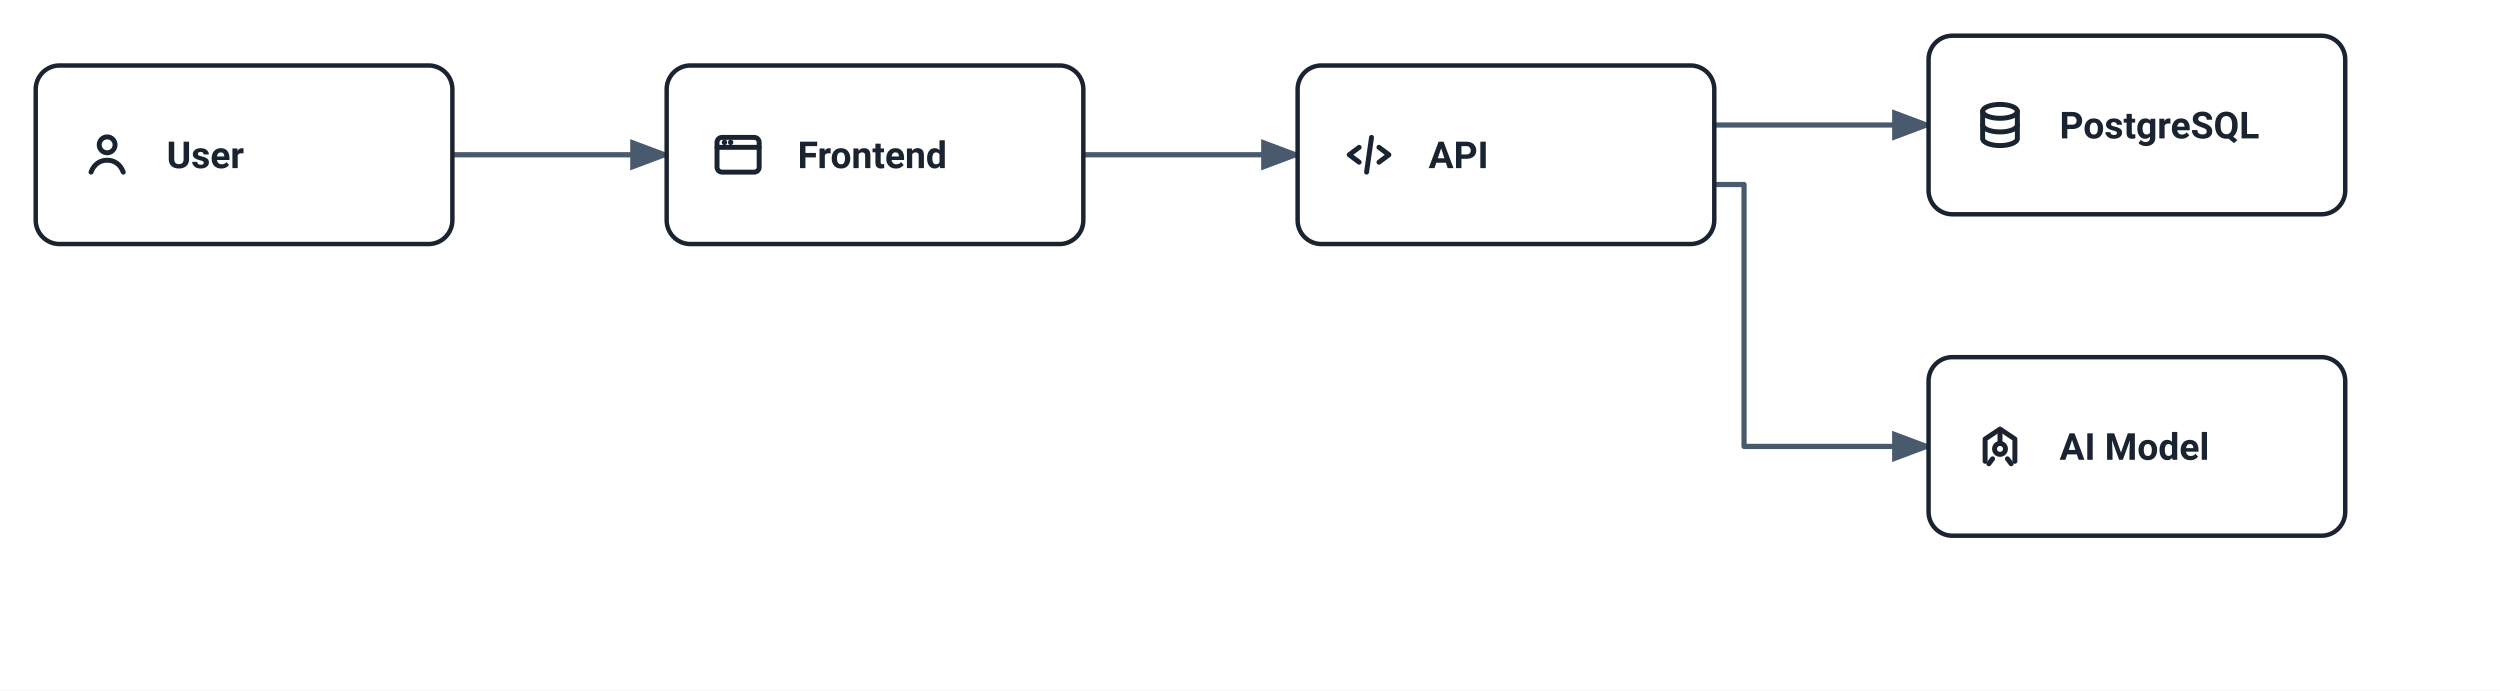
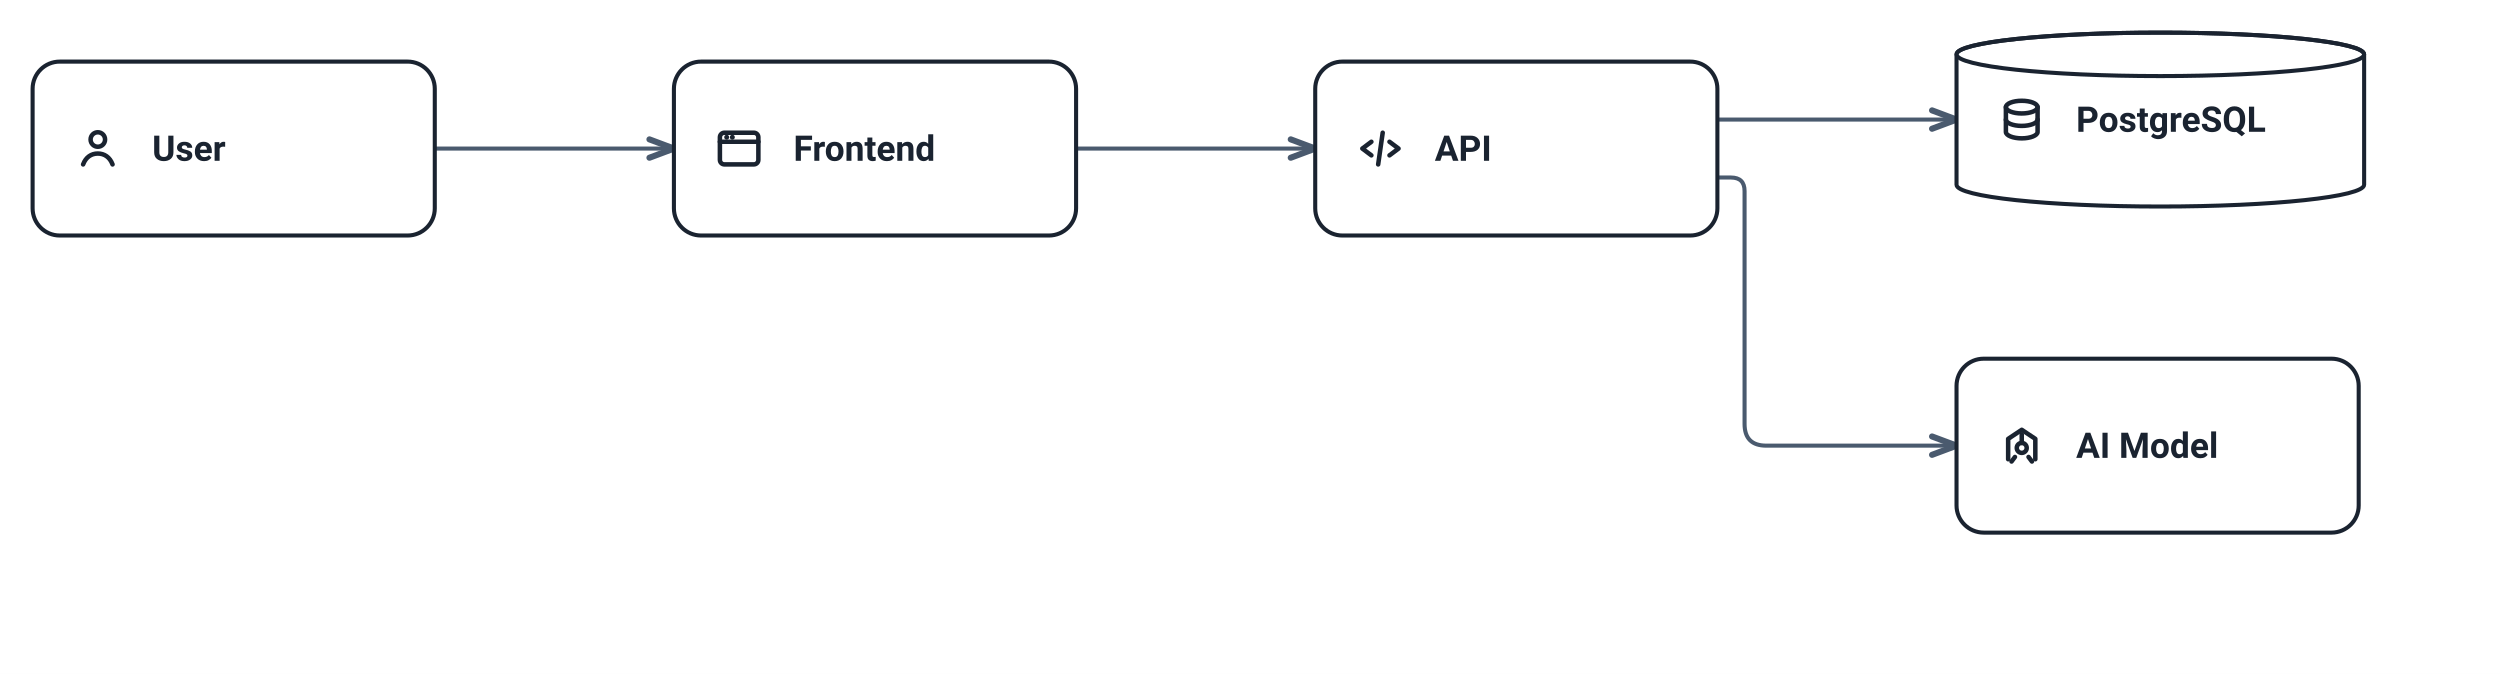
- <svg xmlns="http://www.w3.org/2000/svg" width="840" height="232" viewBox="0 0 840 232" role="img" aria-labelledby="am-title am-desc">
-   <rect width="840" height="232" fill="#FFFFFF" />
+ <svg xmlns="http://www.w3.org/2000/svg" width="920" height="248" viewBox="0 0 920 248" role="img" aria-labelledby="am-title am-desc">
+   <rect width="920" height="248" fill="#FFFFFF" />
  <defs>
    <marker id="am-arrow" viewBox="0 0 8 6" refX="7" refY="3" markerWidth="8" markerHeight="6" orient="auto-start-reverse">
-       <polygon points="0,0 8,3 0,6" fill="#4A5A6E" />
+       <path d="M1,0.75 L7,3 L1,5.25" fill="none" stroke="#4A5A6E" stroke-width="1.5" stroke-linecap="round" stroke-linejoin="round" />
    </marker>
  </defs>
-   <path id="am-edge-api-db" d="M576 42 L648 42" fill="none" stroke="#4A5A6E" stroke-width="1.75" stroke-linecap="round" stroke-linejoin="round" marker-end="url(#am-arrow)" />
-   <path id="am-edge-api-model" d="M576 62 L586 62 L586 150 L648 150" fill="none" stroke="#4A5A6E" stroke-width="1.75" stroke-linecap="round" stroke-linejoin="round" marker-end="url(#am-arrow)" />
-   <path id="am-edge-frontend-api" d="M364 52 L436 52" fill="none" stroke="#4A5A6E" stroke-width="1.75" stroke-linecap="round" stroke-linejoin="round" marker-end="url(#am-arrow)" />
-   <path id="am-edge-user-frontend" d="M152 52 L224 52" fill="none" stroke="#4A5A6E" stroke-width="1.75" stroke-linecap="round" stroke-linejoin="round" marker-end="url(#am-arrow)" />
+   <path id="am-edge-api-db" d="M632 44 L720 44" fill="none" stroke="#4A5A6E" stroke-width="1.5" stroke-linecap="round" stroke-linejoin="round" marker-end="url(#am-arrow)" />
+   <path id="am-edge-api-model" d="M632 65.33 L637 65.33 Q642 65.33 642 70.33 L642 156 Q642 164 650 164 L720 164" fill="none" stroke="#4A5A6E" stroke-width="1.5" stroke-linecap="round" stroke-linejoin="round" marker-end="url(#am-arrow)" />
+   <path id="am-edge-frontend-api" d="M396 54.67 L484 54.67" fill="none" stroke="#4A5A6E" stroke-width="1.5" stroke-linecap="round" stroke-linejoin="round" marker-end="url(#am-arrow)" />
+   <path id="am-edge-user-frontend" d="M160 54.67 L248 54.67" fill="none" stroke="#4A5A6E" stroke-width="1.5" stroke-linecap="round" stroke-linejoin="round" marker-end="url(#am-arrow)" />
  <g id="am-node-api">
-     <rect x="436" y="22" width="140" height="60" rx="8" fill="#FFFFFF" stroke="#1A2330" stroke-width="1.5" />
-     <g transform="translate(460,52) scale(0.833) translate(-12,-12)" color="#1A2330">
+     <rect x="484" y="22.67" width="148" height="64" rx="10" fill="#FFFFFF" stroke="#1A2330" stroke-width="1.5" />
+     <g transform="translate(508,54.67) scale(0.833) translate(-12,-12)" color="#1A2330">
      <g fill="none" stroke="currentColor" stroke-width="2" stroke-linecap="round" stroke-linejoin="round">
        <path d="M8 9l-4 3 4 3M16 9l4 3-4 3M13 5l-2 14" />
      </g>
    </g>
-     <text x="480" y="56.5" font-family="-apple-system,BlinkMacSystemFont,'Segoe UI',Roboto,Helvetica,Arial,'Noto Sans',sans-serif" font-size="12.5" font-weight="600" fill="#1A2330">API</text>
+     <text x="528" y="59.17" font-family="-apple-system,BlinkMacSystemFont,'Segoe UI',Roboto,Helvetica,Arial,'Noto Sans',sans-serif" font-size="13" font-weight="600" fill="#1A2330">API</text>
  </g>
  <g id="am-node-db">
-     <rect x="648" y="12" width="140" height="60" rx="8" fill="#FFFFFF" stroke="#1A2330" stroke-width="1.5" />
-     <g transform="translate(672,42) scale(0.833) translate(-12,-12)" color="#1A2330">
+     <path d="M720 20 A75 8 0 0 1 870 20 L870 68 A75 8 0 0 1 720 68 Z" fill="#FFFFFF" stroke="#1A2330" stroke-width="1.5" />
+     <ellipse cx="795" cy="20" rx="75" ry="8" fill="none" stroke="#1A2330" stroke-width="1.5" />
+     <g transform="translate(744,44) scale(0.833) translate(-12,-12)" color="#1A2330">
      <g fill="none" stroke="currentColor" stroke-width="2" stroke-linecap="round" stroke-linejoin="round">
        <ellipse cx="12" cy="6.5" rx="7" ry="2.8" />
        <path d="M5 6.5v11c0 1.5 3.1 2.8 7 2.8s7-1.3 7-2.8v-11" />
        <path d="M5 12c0 1.5 3.1 2.8 7 2.8s7-1.3 7-2.8" />
      </g>
    </g>
-     <text x="692" y="46.5" font-family="-apple-system,BlinkMacSystemFont,'Segoe UI',Roboto,Helvetica,Arial,'Noto Sans',sans-serif" font-size="12.5" font-weight="600" fill="#1A2330">PostgreSQL</text>
+     <text x="764" y="48.5" font-family="-apple-system,BlinkMacSystemFont,'Segoe UI',Roboto,Helvetica,Arial,'Noto Sans',sans-serif" font-size="13" font-weight="600" fill="#1A2330">PostgreSQL</text>
  </g>
  <g id="am-node-frontend">
-     <rect x="224" y="22" width="140" height="60" rx="8" fill="#FFFFFF" stroke="#1A2330" stroke-width="1.5" />
-     <g transform="translate(248,52) scale(0.833) translate(-12,-12)" color="#1A2330">
+     <rect x="248" y="22.67" width="148" height="64" rx="10" fill="#FFFFFF" stroke="#1A2330" stroke-width="1.5" />
+     <g transform="translate(272,54.67) scale(0.833) translate(-12,-12)" color="#1A2330">
      <g fill="none" stroke="currentColor" stroke-width="2" stroke-linecap="round" stroke-linejoin="round">
        <rect x="3.5" y="5" width="17" height="14" rx="2" />
        <path d="M3.5 9h17" />
      </g>
      <g stroke="none" fill="currentColor">
        <circle cx="6.5" cy="7" r="1.1" />
        <circle cx="9.0" cy="7" r="1.1" />
      </g>
    </g>
-     <text x="268" y="56.5" font-family="-apple-system,BlinkMacSystemFont,'Segoe UI',Roboto,Helvetica,Arial,'Noto Sans',sans-serif" font-size="12.5" font-weight="600" fill="#1A2330">Frontend</text>
+     <text x="292" y="59.17" font-family="-apple-system,BlinkMacSystemFont,'Segoe UI',Roboto,Helvetica,Arial,'Noto Sans',sans-serif" font-size="13" font-weight="600" fill="#1A2330">Frontend</text>
  </g>
  <g id="am-node-model">
-     <rect x="648" y="120" width="140" height="60" rx="8" fill="#FFFFFF" stroke="#1A2330" stroke-width="1.5" />
-     <g transform="translate(672,150) scale(0.833) translate(-12,-12)" color="#1A2330">
+     <rect x="720" y="132" width="148" height="64" rx="10" fill="#FFFFFF" stroke="#1A2330" stroke-width="1.5" />
+     <g transform="translate(744,164) scale(0.833) translate(-12,-12)" color="#1A2330">
      <g fill="none" stroke="currentColor" stroke-width="2" stroke-linecap="round" stroke-linejoin="round">
        <path d="M6 18V9l6-4 6 4v9" />
        <circle cx="12" cy="13" r="2.2" />
        <path d="M12 10.8V7M9 17l-1.5 2M15 17l1.5 2" />
      </g>
    </g>
-     <text x="692" y="154.5" font-family="-apple-system,BlinkMacSystemFont,'Segoe UI',Roboto,Helvetica,Arial,'Noto Sans',sans-serif" font-size="12.5" font-weight="600" fill="#1A2330">AI Model</text>
+     <text x="764" y="168.5" font-family="-apple-system,BlinkMacSystemFont,'Segoe UI',Roboto,Helvetica,Arial,'Noto Sans',sans-serif" font-size="13" font-weight="600" fill="#1A2330">AI Model</text>
  </g>
  <g id="am-node-user">
-     <rect x="12" y="22" width="140" height="60" rx="8" fill="#FFFFFF" stroke="#1A2330" stroke-width="1.5" />
-     <g transform="translate(36,52) scale(0.833) translate(-12,-12)" color="#1A2330">
+     <rect x="12" y="22.67" width="148" height="64" rx="10" fill="#FFFFFF" stroke="#1A2330" stroke-width="1.5" />
+     <g transform="translate(36,54.67) scale(0.833) translate(-12,-12)" color="#1A2330">
      <g fill="none" stroke="currentColor" stroke-width="2" stroke-linecap="round" stroke-linejoin="round">
        <circle cx="12" cy="8" r="3.2" />
        <path d="M5.5 19c1.2-3.2 3.6-4.8 6.5-4.8s5.3 1.6 6.5 4.8" />
      </g>
    </g>
-     <text x="56" y="56.5" font-family="-apple-system,BlinkMacSystemFont,'Segoe UI',Roboto,Helvetica,Arial,'Noto Sans',sans-serif" font-size="12.5" font-weight="600" fill="#1A2330">User</text>
+     <text x="56" y="59.17" font-family="-apple-system,BlinkMacSystemFont,'Segoe UI',Roboto,Helvetica,Arial,'Noto Sans',sans-serif" font-size="13" font-weight="600" fill="#1A2330">User</text>
  </g>
</svg>
